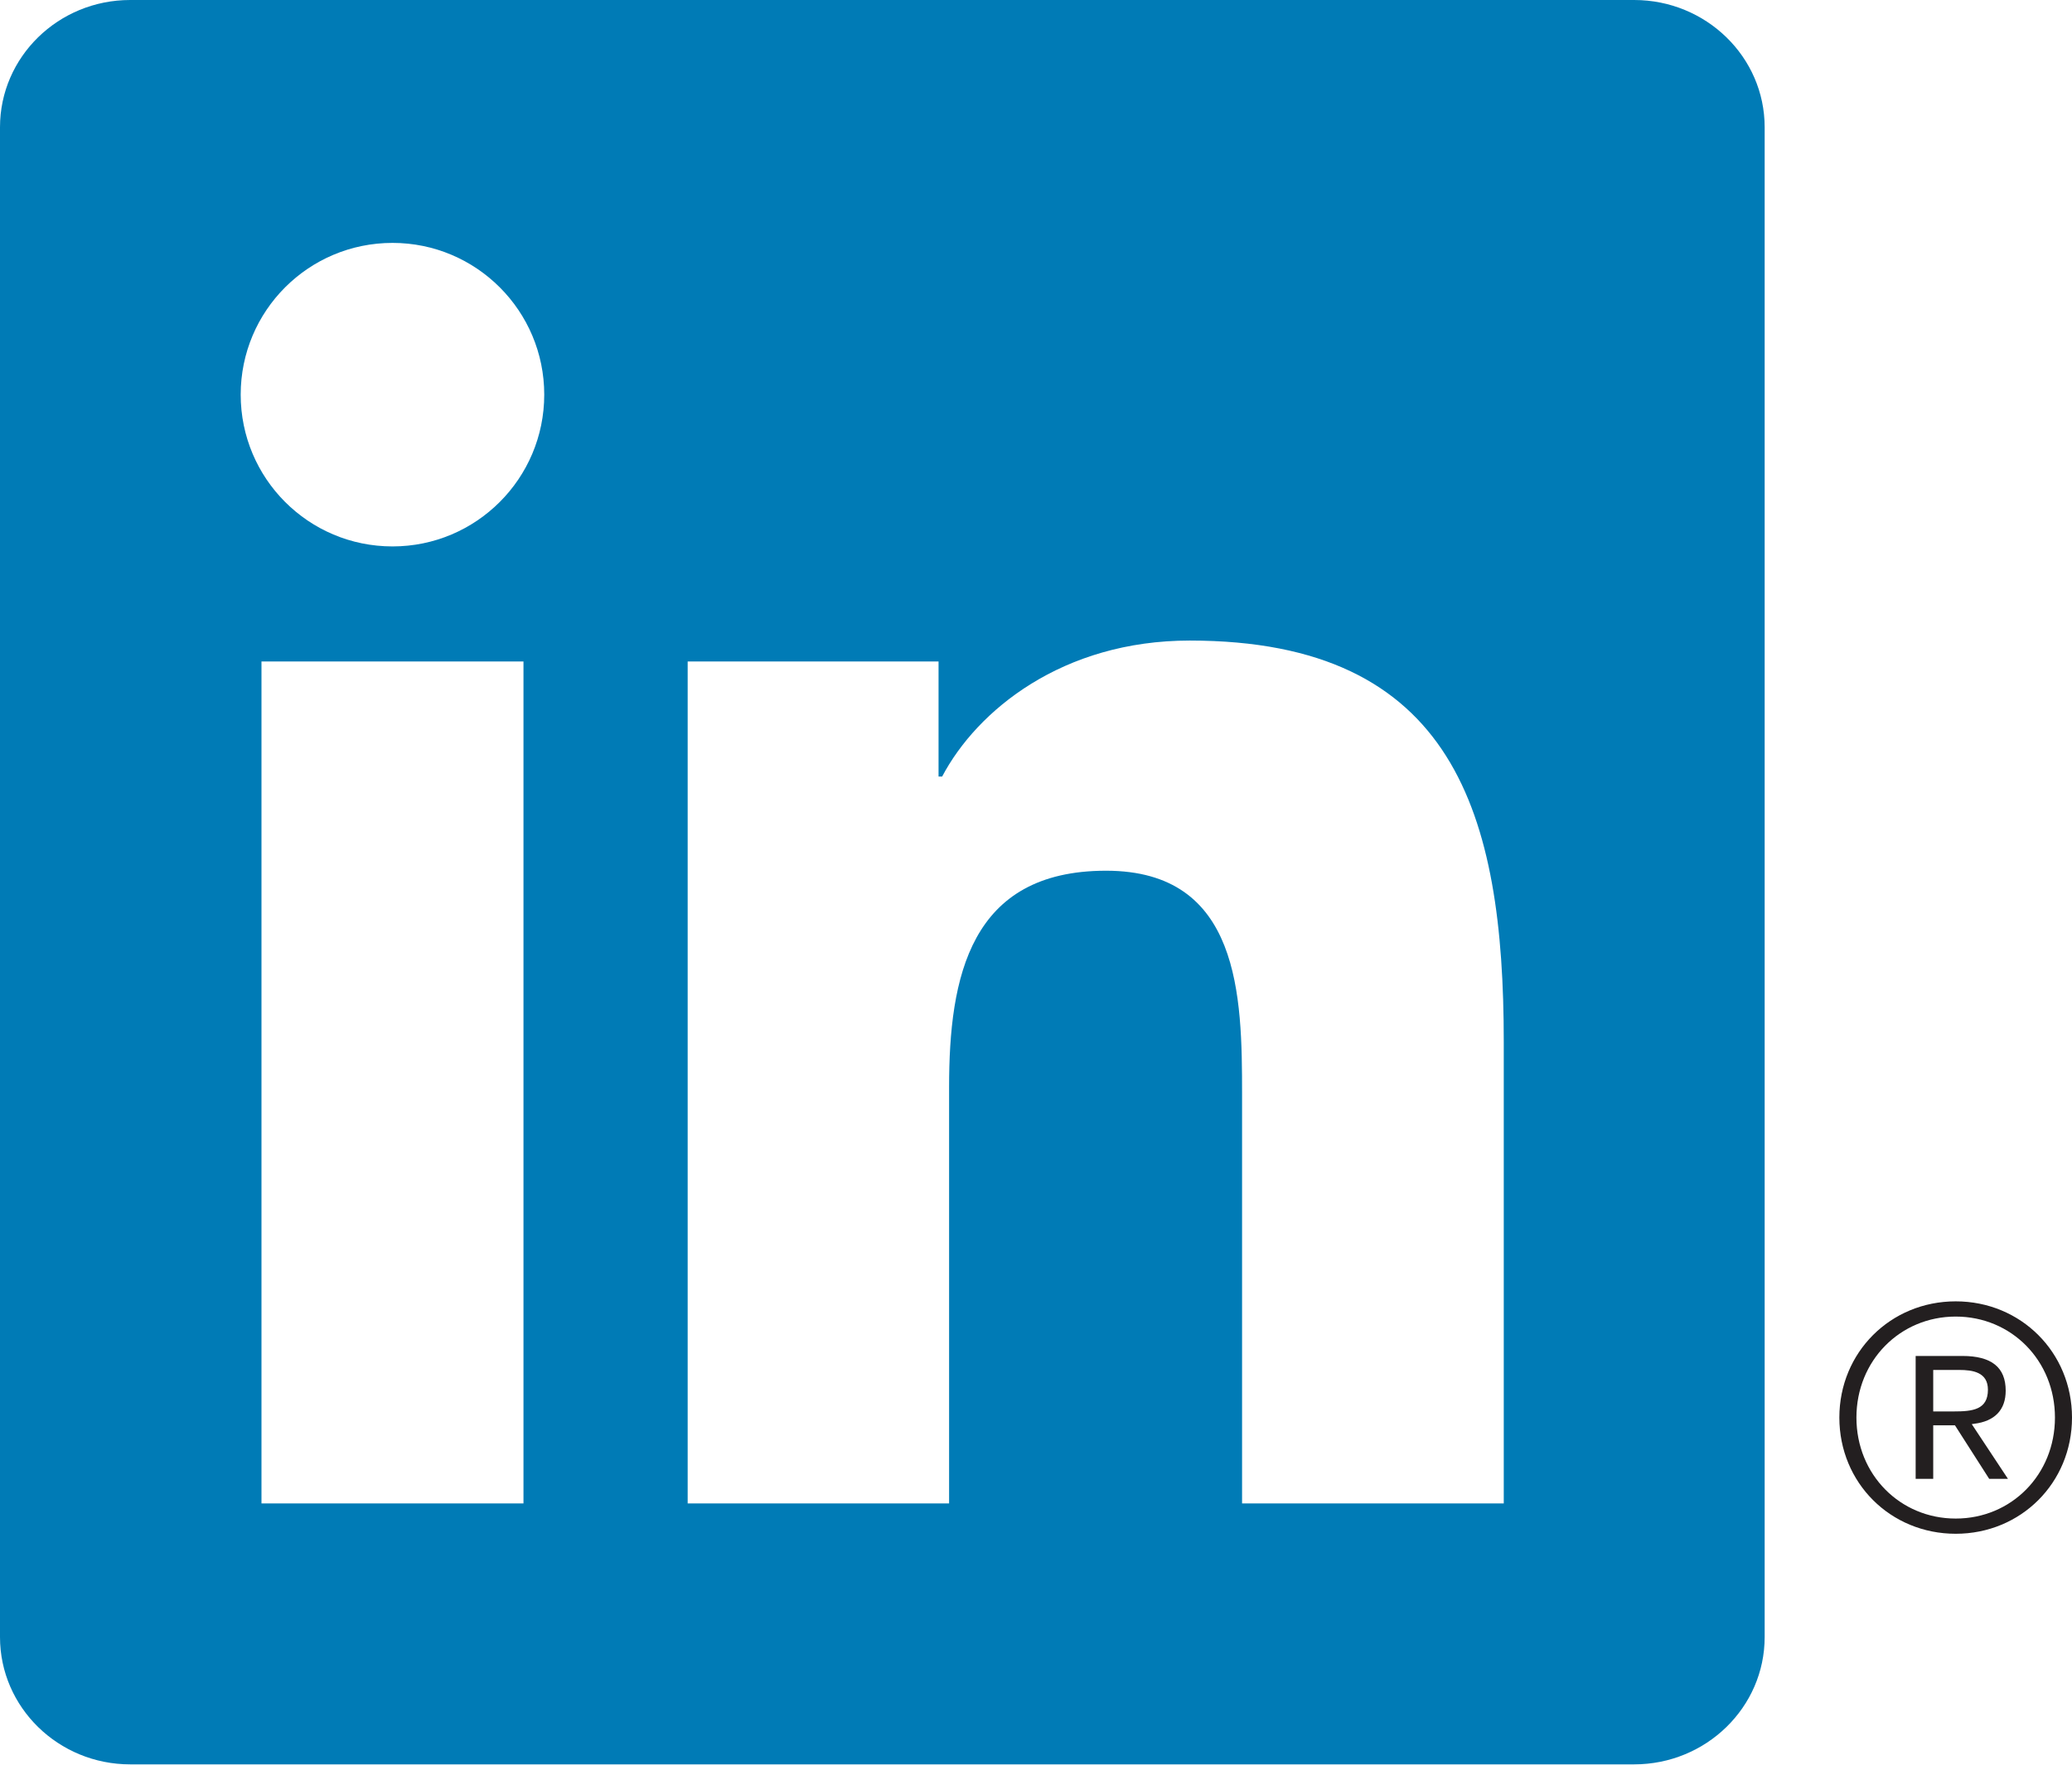
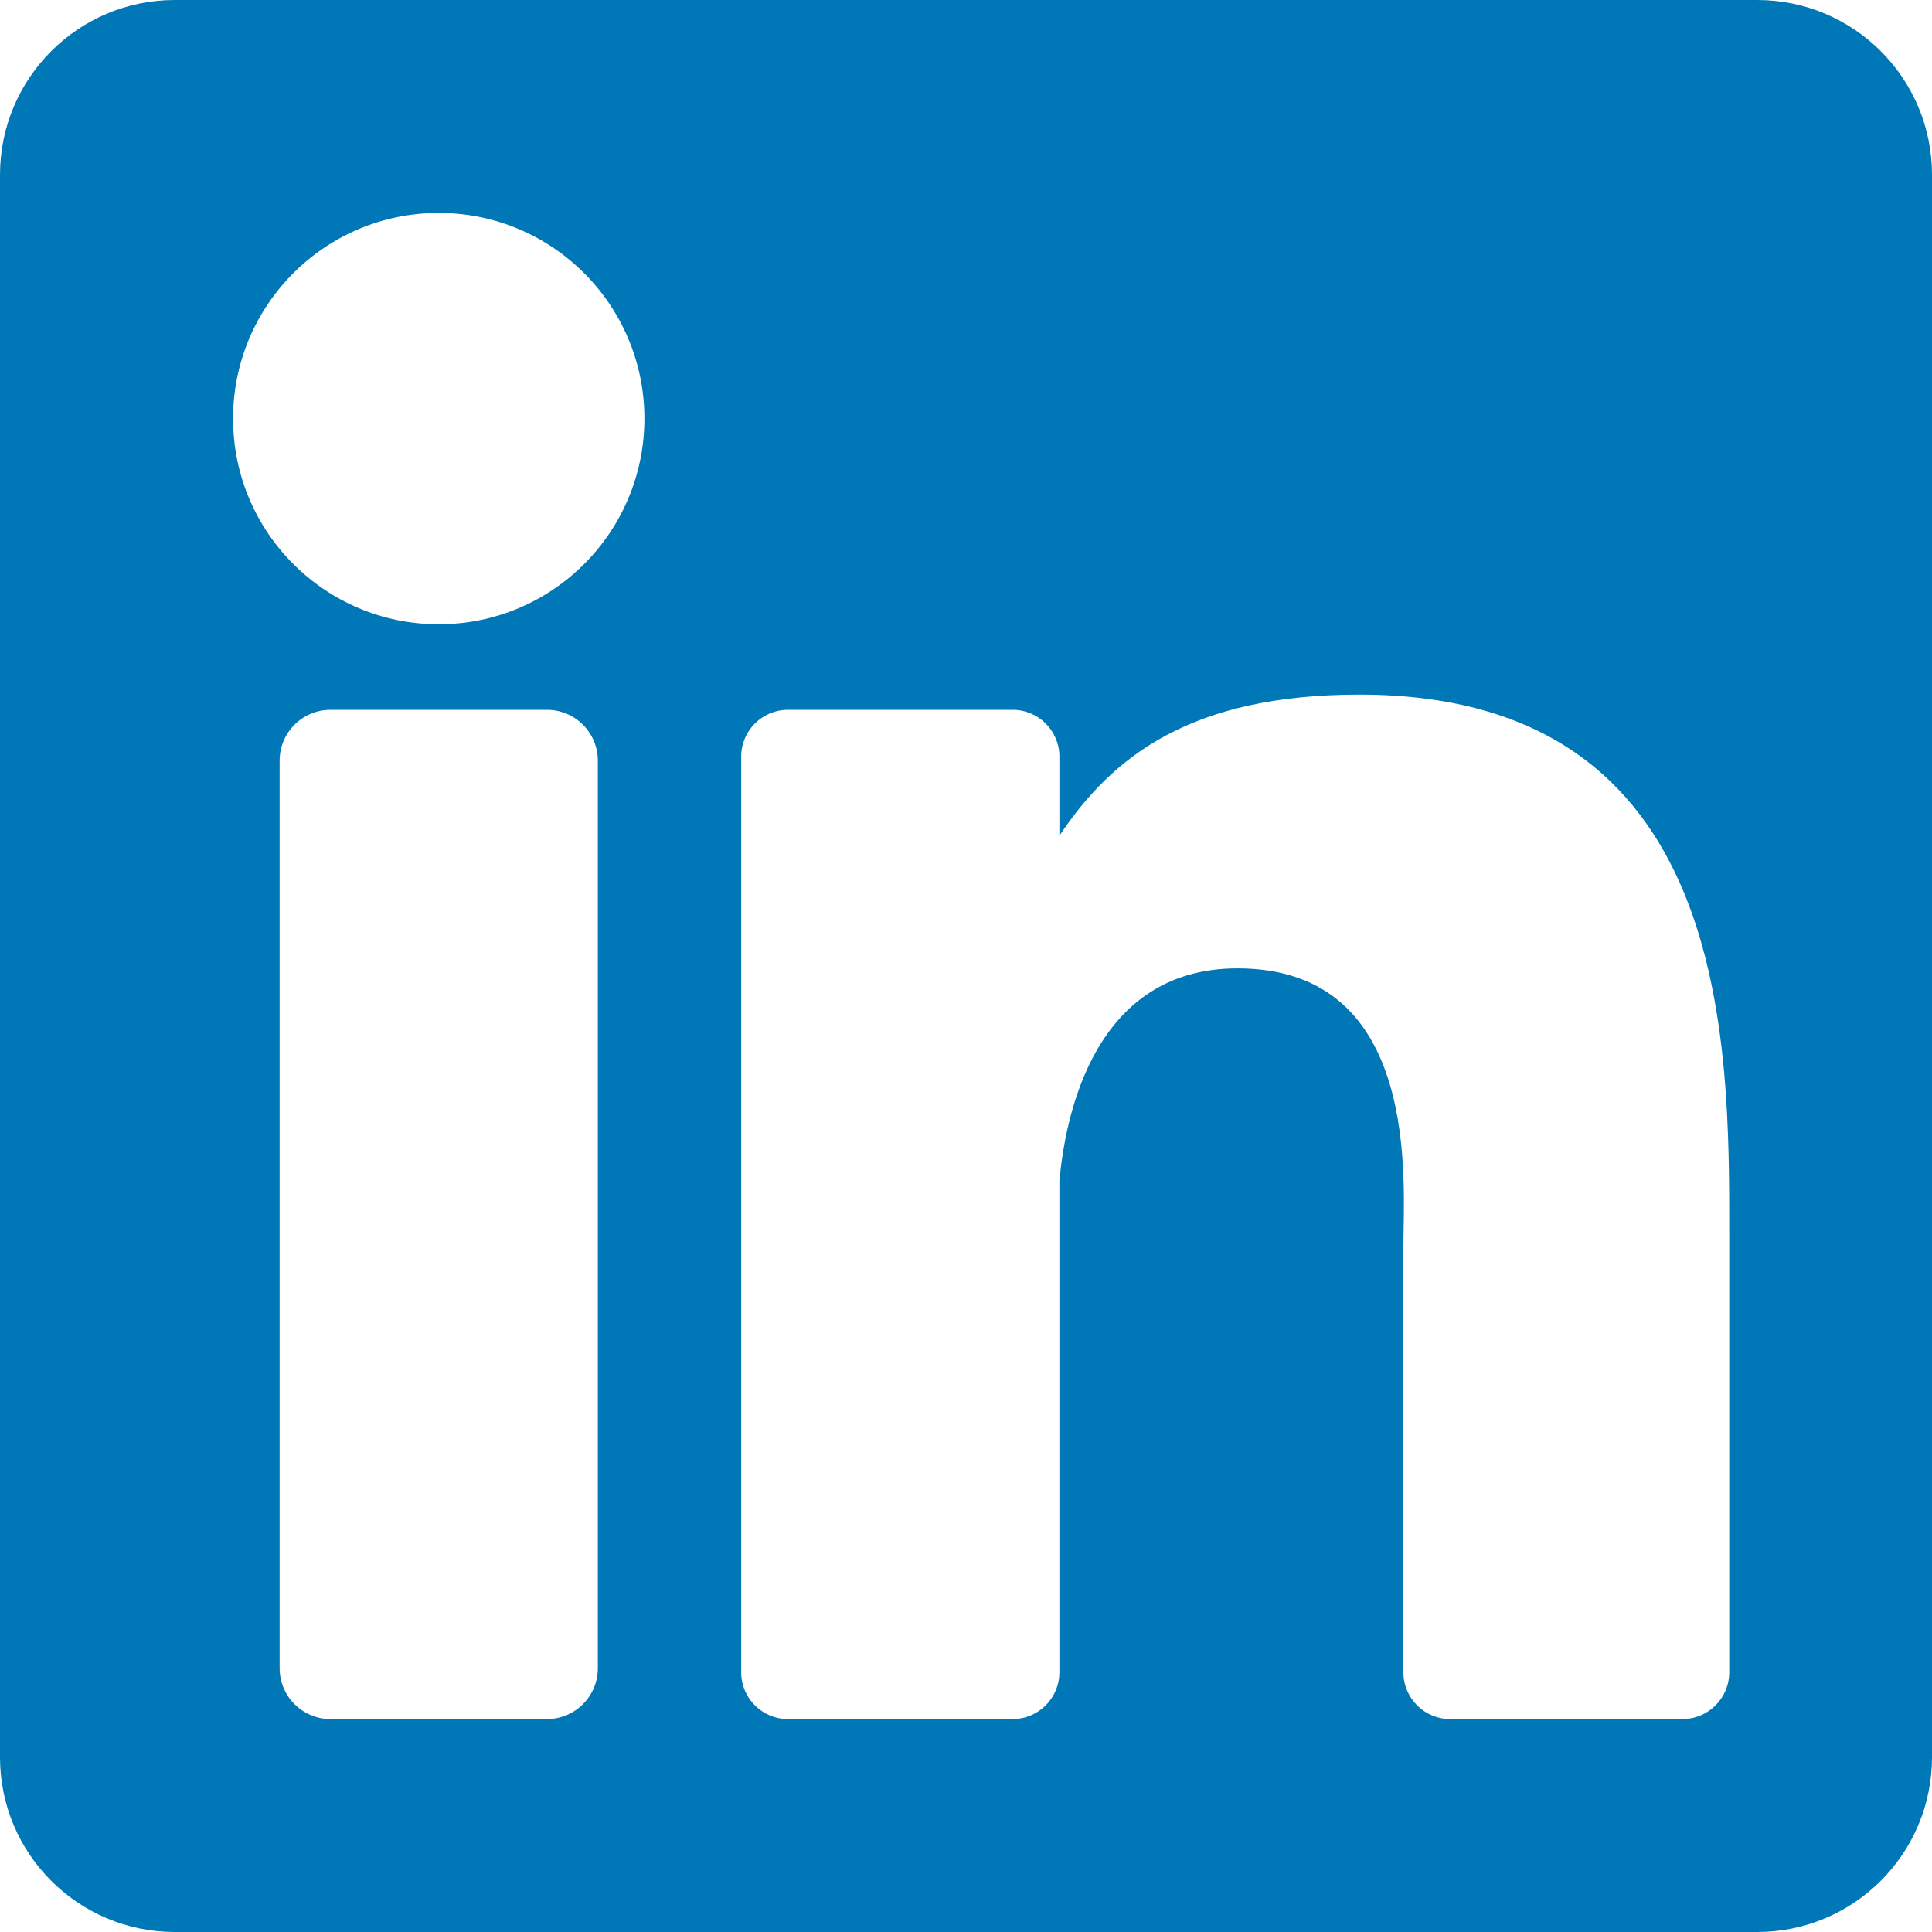
- <svg xmlns="http://www.w3.org/2000/svg" width="477.87pt" height="407pt" viewBox="0 0 477.87 407" version="1.1">
-   <defs>
-     <clipPath id="clip1">
-       <path d="M 424 300 L 477.871 300 L 477.871 354 L 424 354 Z M 424 300 " />
-     </clipPath>
-   </defs>
-   <g id="surface1">
-     <path style=" stroke:none;fill-rule:nonzero;fill:rgb(13.699%,12.199%,12.5%);fill-opacity:1;" d="M 450.59 325.586 L 445.863 325.586 L 445.863 316.016 L 451.848 316.016 C 454.961 316.016 458.48 316.523 458.48 320.574 C 458.48 325.211 454.93 325.586 450.59 325.586 Z M 455.293 328.434 C 460.07 327.852 462.578 325.211 462.578 320.793 C 462.578 315.406 459.301 312.789 452.586 312.789 L 441.812 312.789 L 441.812 341.133 L 445.863 341.133 L 445.863 328.789 L 450.875 328.789 L 450.973 328.941 L 458.77 341.133 L 463.098 341.133 L 454.75 328.512 L 455.293 328.434 " />
-     <g clip-path="url(#clip1)" clip-rule="nonzero">
-       <path style=" stroke:none;fill-rule:nonzero;fill:rgb(13.699%,12.199%,12.5%);fill-opacity:1;" d="M 451.051 350.297 C 438.223 350.297 428.152 340.16 428.152 327 C 428.152 313.852 438.223 303.703 451.051 303.703 C 463.891 303.703 473.938 313.852 473.938 327 C 473.938 340.16 463.891 350.297 451.051 350.297 Z M 451.051 300.191 C 436.004 300.191 424.215 311.965 424.215 327 C 424.215 342.047 436.004 353.805 451.051 353.805 C 466.078 353.805 477.871 342.047 477.871 327 C 477.871 311.965 466.078 300.191 451.051 300.191 " />
-     </g>
-     <path style=" stroke:none;fill-rule:nonzero;fill:rgb(0%,48.199%,71.399%);fill-opacity:1;" d="M 376.883 0 L 30.02 0 C 13.457 0 0 13.137 0 29.348 L 0 377.633 C 0 393.84 13.457 407 30.02 407 L 376.883 407 C 393.477 407 406.988 393.84 406.988 377.633 L 406.988 29.348 C 406.988 13.137 393.477 0 376.883 0 " />
-     <path style=" stroke:none;fill-rule:nonzero;fill:rgb(100%,100%,100%);fill-opacity:1;" d="M 90.531 56.031 C 109.844 56.031 125.52 71.715 125.52 91.035 C 125.52 110.363 109.844 126.047 90.531 126.047 C 71.145 126.047 55.512 110.363 55.512 91.035 C 55.512 71.715 71.145 56.031 90.531 56.031 M 60.305 152.582 L 120.73 152.582 L 120.73 346.809 L 60.305 346.809 L 60.305 152.582 " />
-     <path style=" stroke:none;fill-rule:nonzero;fill:rgb(100%,100%,100%);fill-opacity:1;" d="M 158.598 152.582 L 216.461 152.582 L 216.461 179.133 L 217.289 179.133 C 225.34 163.863 245.035 147.762 274.402 147.762 C 335.523 147.762 346.816 187.977 346.816 240.285 L 346.816 346.809 L 286.461 346.809 L 286.461 252.355 C 286.461 229.832 286.07 200.855 255.094 200.855 C 223.684 200.855 218.891 225.406 218.891 250.742 L 218.891 346.809 L 158.598 346.809 L 158.598 152.582 " />
-   </g>
+ <svg xmlns="http://www.w3.org/2000/svg" version="1.1" id="Layer_1" x="0px" y="0px" viewBox="0 0 382 382" style="enable-background:new 0 0 382 382;" xml:space="preserve">
+   <path style="fill:#0077B7;" d="M347.445,0H34.555C15.471,0,0,15.471,0,34.555v312.889C0,366.529,15.471,382,34.555,382h312.889  C366.529,382,382,366.529,382,347.444V34.555C382,15.471,366.529,0,347.445,0z M118.207,329.844c0,5.554-4.502,10.056-10.056,10.056  H65.345c-5.554,0-10.056-4.502-10.056-10.056V150.403c0-5.554,4.502-10.056,10.056-10.056h42.806  c5.554,0,10.056,4.502,10.056,10.056V329.844z M86.748,123.432c-22.459,0-40.666-18.207-40.666-40.666S64.289,42.1,86.748,42.1  s40.666,18.207,40.666,40.666S109.208,123.432,86.748,123.432z M341.91,330.654c0,5.106-4.14,9.246-9.246,9.246H286.73  c-5.106,0-9.246-4.14-9.246-9.246v-84.168c0-12.556,3.683-55.021-32.813-55.021c-28.309,0-34.051,29.066-35.204,42.11v97.079  c0,5.106-4.139,9.246-9.246,9.246h-44.426c-5.106,0-9.246-4.14-9.246-9.246V149.593c0-5.106,4.14-9.246,9.246-9.246h44.426  c5.106,0,9.246,4.14,9.246,9.246v15.655c10.497-15.753,26.097-27.912,59.312-27.912c73.552,0,73.131,68.716,73.131,106.472  L341.91,330.654L341.91,330.654z" />
+   <g>
+ </g>
+   <g>
+ </g>
+   <g>
+ </g>
+   <g>
+ </g>
+   <g>
+ </g>
+   <g>
+ </g>
+   <g>
+ </g>
+   <g>
+ </g>
+   <g>
+ </g>
+   <g>
+ </g>
+   <g>
+ </g>
+   <g>
+ </g>
+   <g>
+ </g>
+   <g>
+ </g>
+   <g>
+ </g>
</svg>
